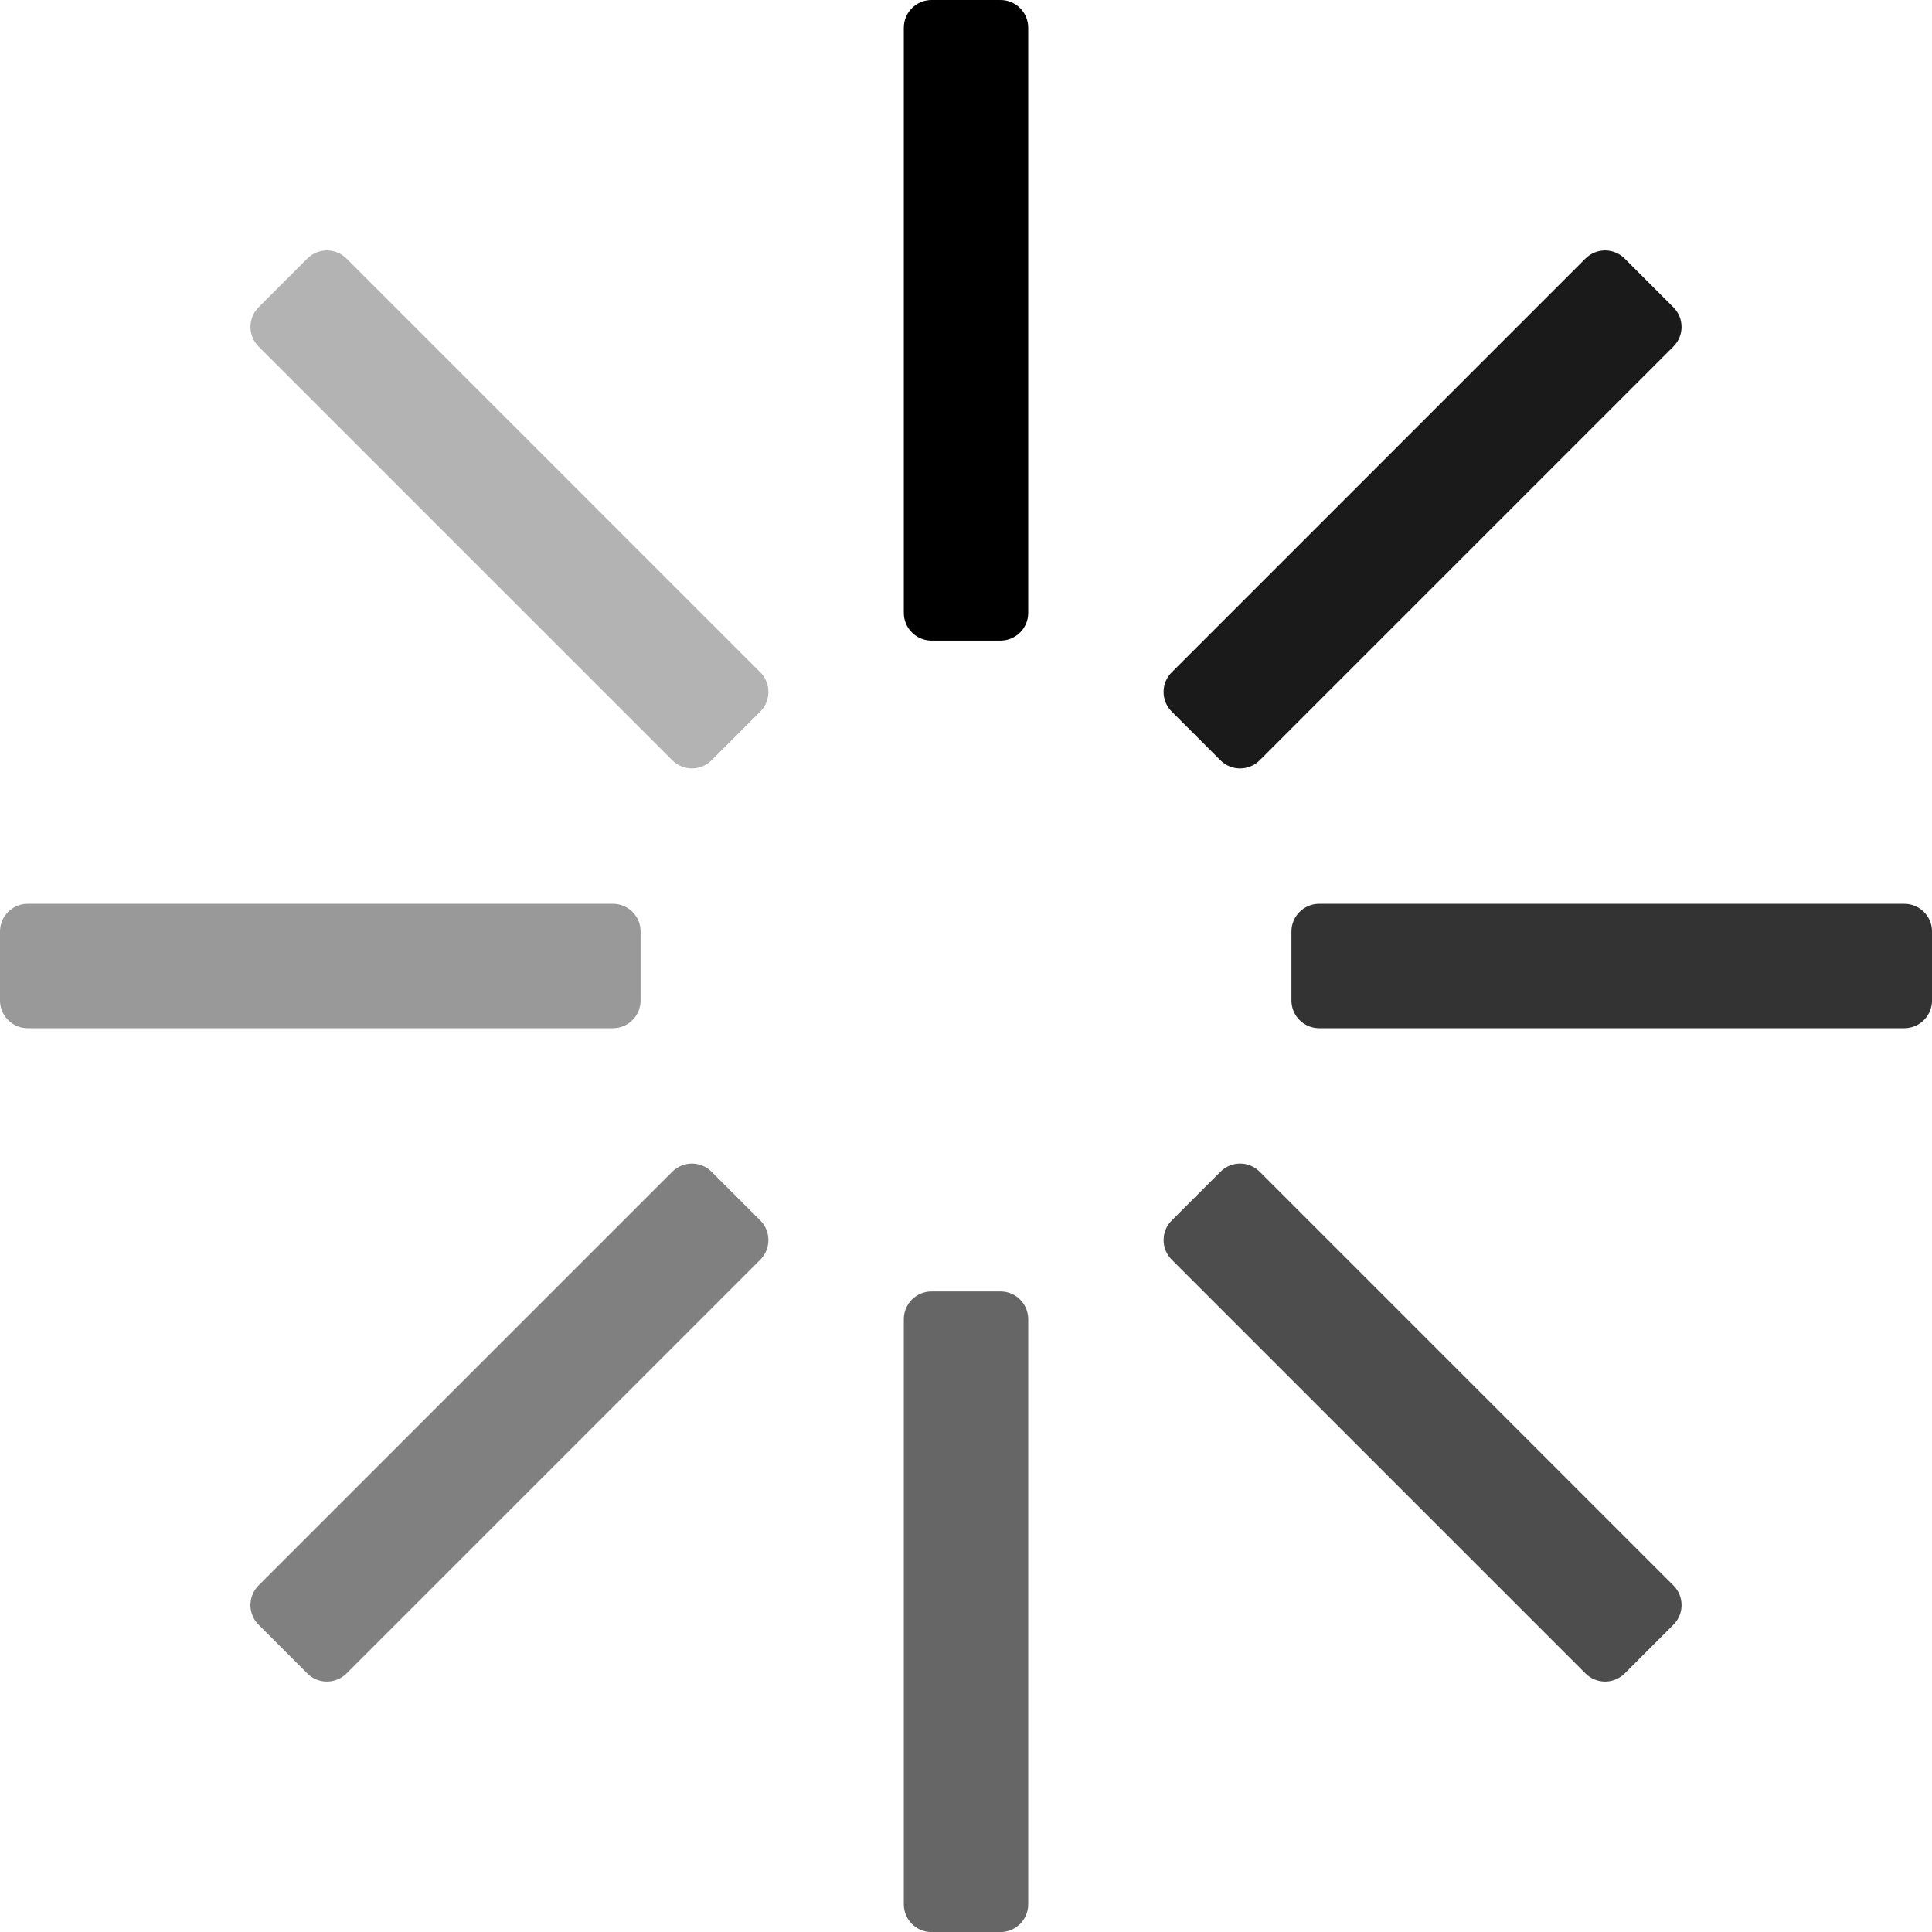
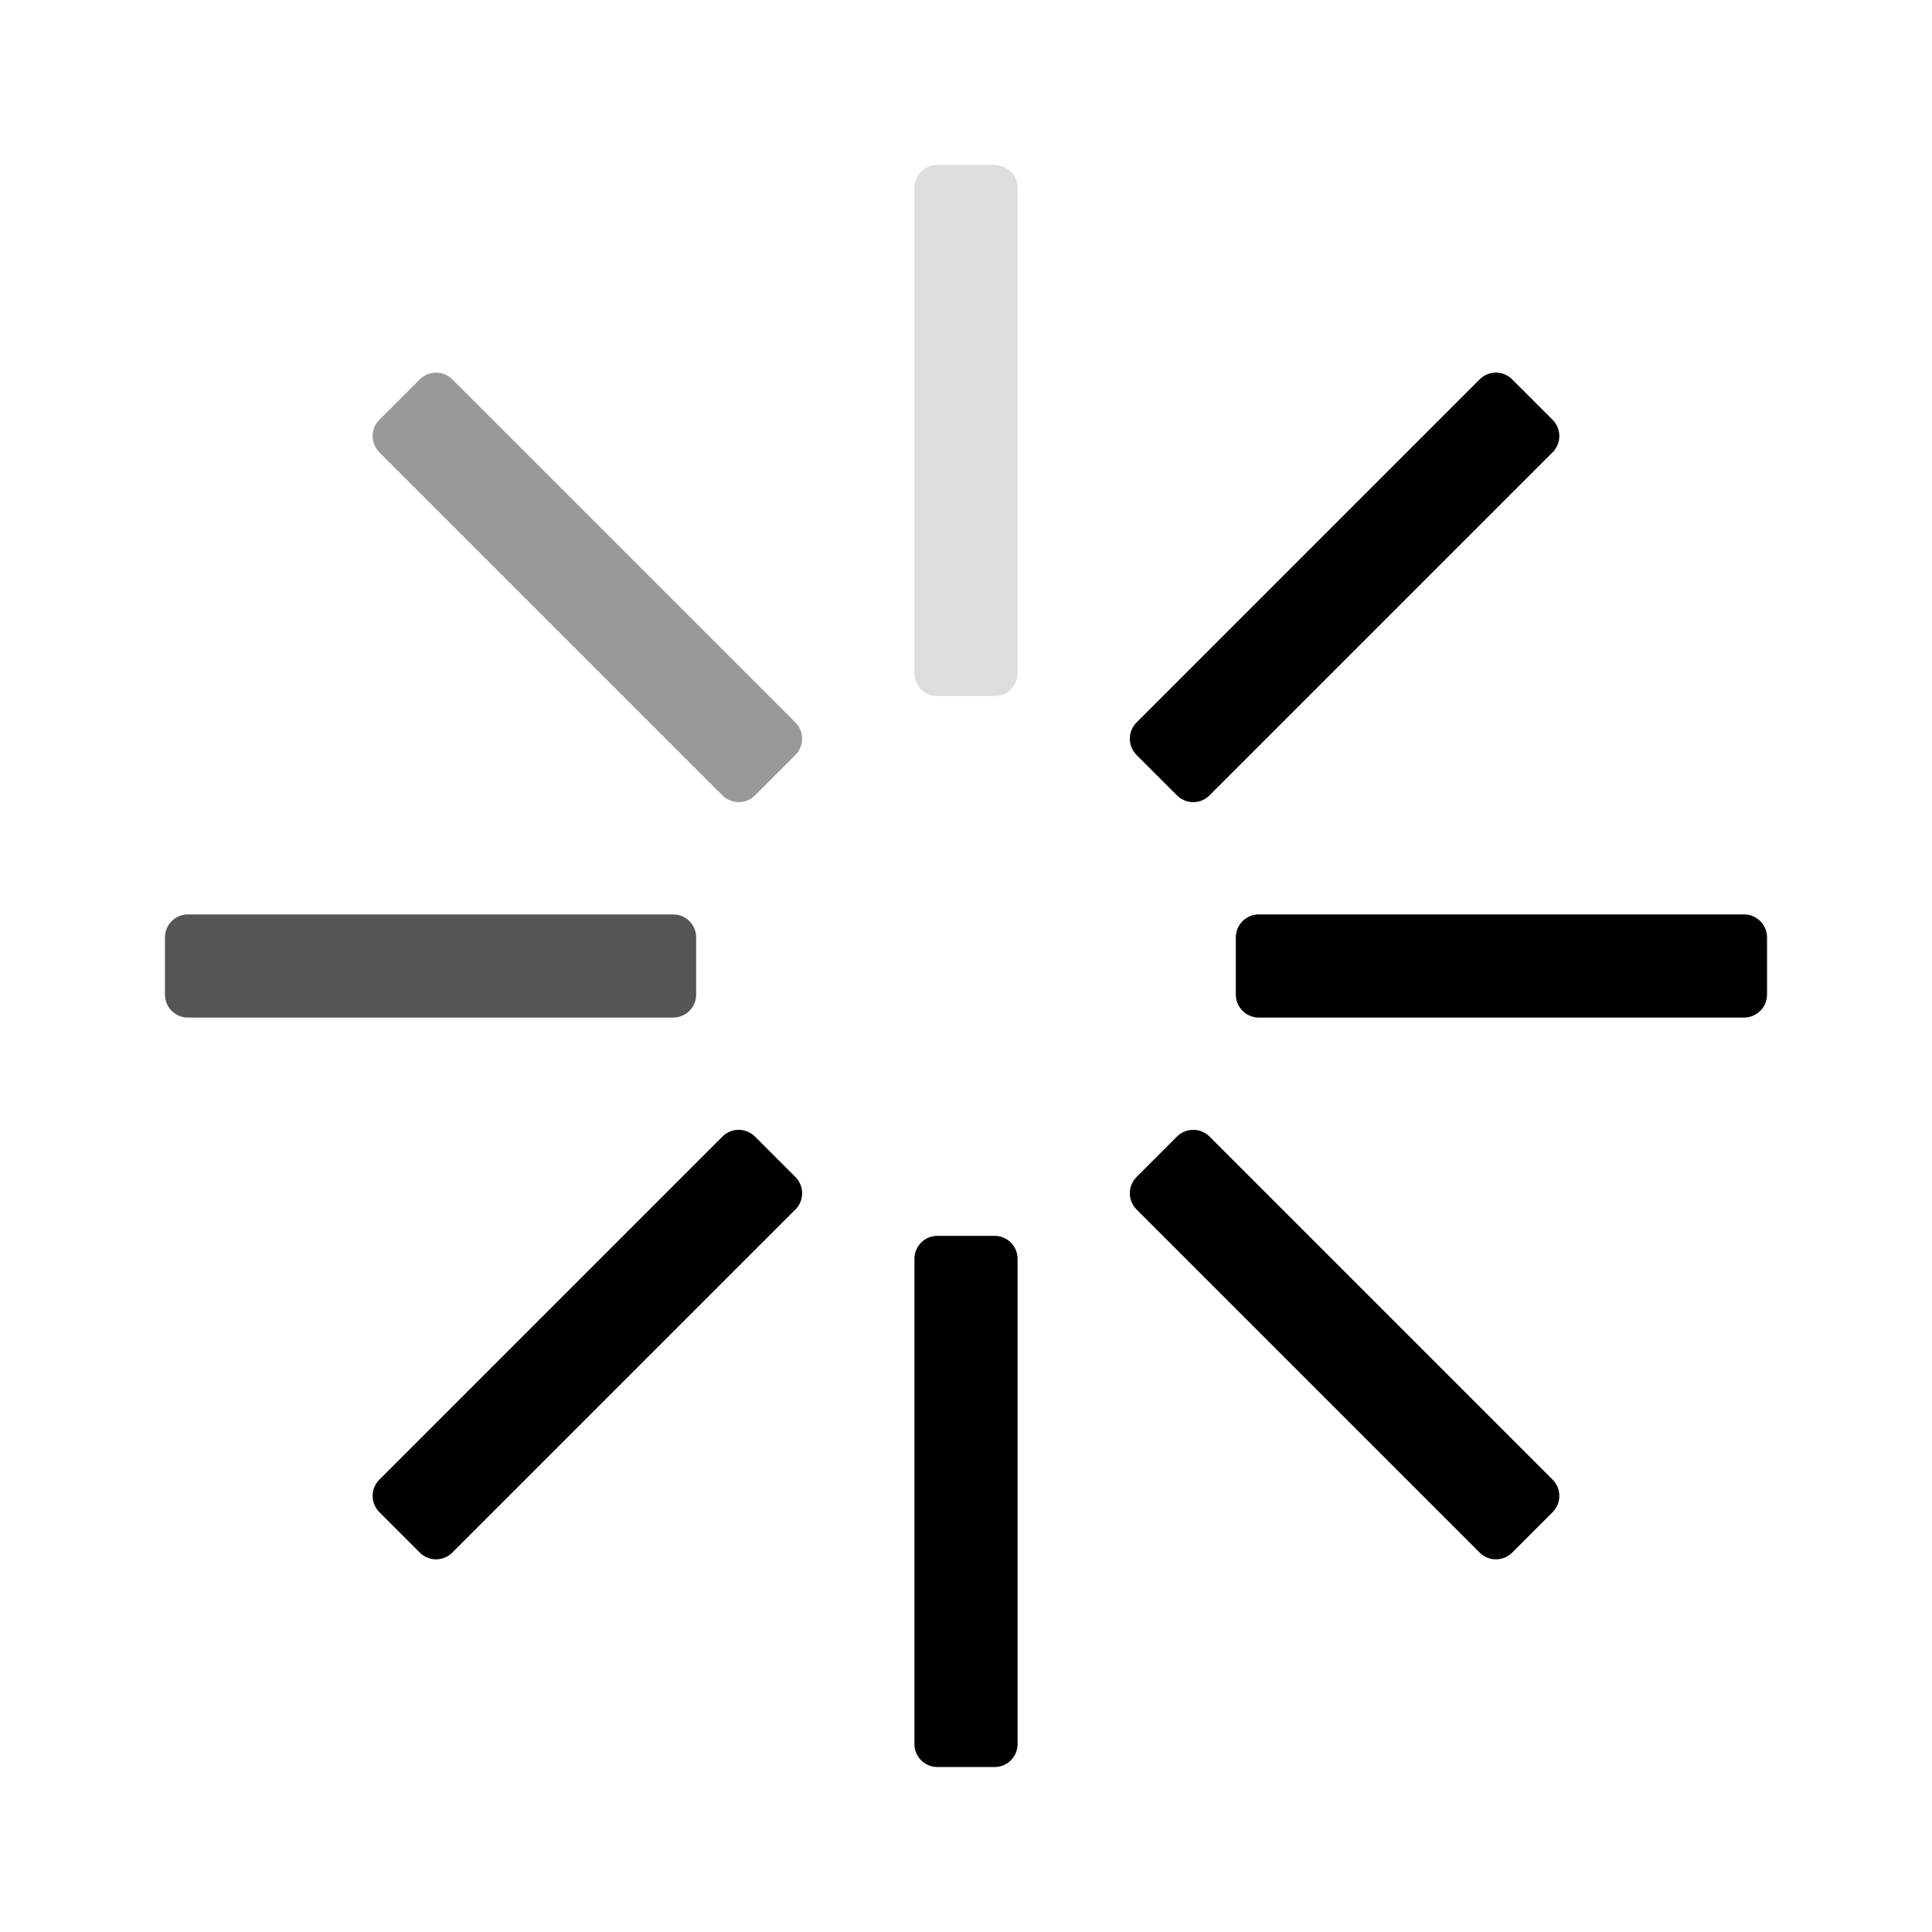
<svg xmlns="http://www.w3.org/2000/svg" width="1024" height="1024" version="1.1" viewBox="0 0 270.93 270.93">
-   <g stroke-width=".181" transform="translate(0 -26.067)">
-     <rect x="181.1" y="152.81" width="89.834" height="17.446" ry="3.889" fill="#333333" />
-     <rect x="0" y="152.81" width="89.834" height="17.446" ry="3.889" fill="#999999" />
-     <rect x="26.067" y="-144.19" width="89.834" height="17.446" ry="3.889" fill="#000000" transform="rotate(90)" />
-     <rect x="207.17" y="-144.19" width="89.834" height="17.446" ry="3.889" fill="#666666" transform="rotate(90)" />
-     <rect x="255.64" y="9.709" width="89.834" height="17.446" ry="3.889" fill="#4d4d4d" transform="rotate(45)" />
-     <rect x="74.544" y="9.709" width="89.834" height="17.446" ry="3.889" fill="#b3b3b3" transform="rotate(45)" />
-     <rect x="-117.03" y="-218.73" width="89.834" height="17.446" ry="3.889" fill="#1a1a1a" transform="rotate(135)" />
-     <rect x="64.064" y="-218.73" width="89.834" height="17.446" ry="3.889" fill="#808080" transform="rotate(135)" />
+   <g transform="matrix(.82922 0 0 .82922 23.133 1.5165)" stroke-width="0">
+     <rect transform="rotate(135)" x="-117.03" y="-218.73" width="89.834" height="17.446" ry="3.889" fill="#000" />
+     <rect transform="rotate(0)" x="181.1" y="152.81" width="89.834" height="17.446" ry="3.889" fill="#000" />
+     <rect transform="rotate(45)" x="255.64" y="9.709" width="89.834" height="17.446" ry="3.889" fill="#000" />
+     <rect transform="rotate(90)" x="207.17" y="-144.19" width="89.834" height="17.446" ry="3.889" fill="#000" />
+     <rect transform="rotate(135)" x="64.064" y="-218.73" width="89.834" height="17.446" ry="3.889" fill="#000" />
+     <rect transform="rotate(0)" x="0" y="152.81" width="89.834" height="17.446" ry="3.889" fill="#555" />
+     <rect transform="rotate(45)" x="74.544" y="9.709" width="89.834" height="17.446" ry="3.889" fill="#999" />
+     <rect transform="rotate(90)" x="26.067" y="-144.19" width="89.834" height="17.446" ry="3.889" fill="#ddd" />
  </g>
</svg>
